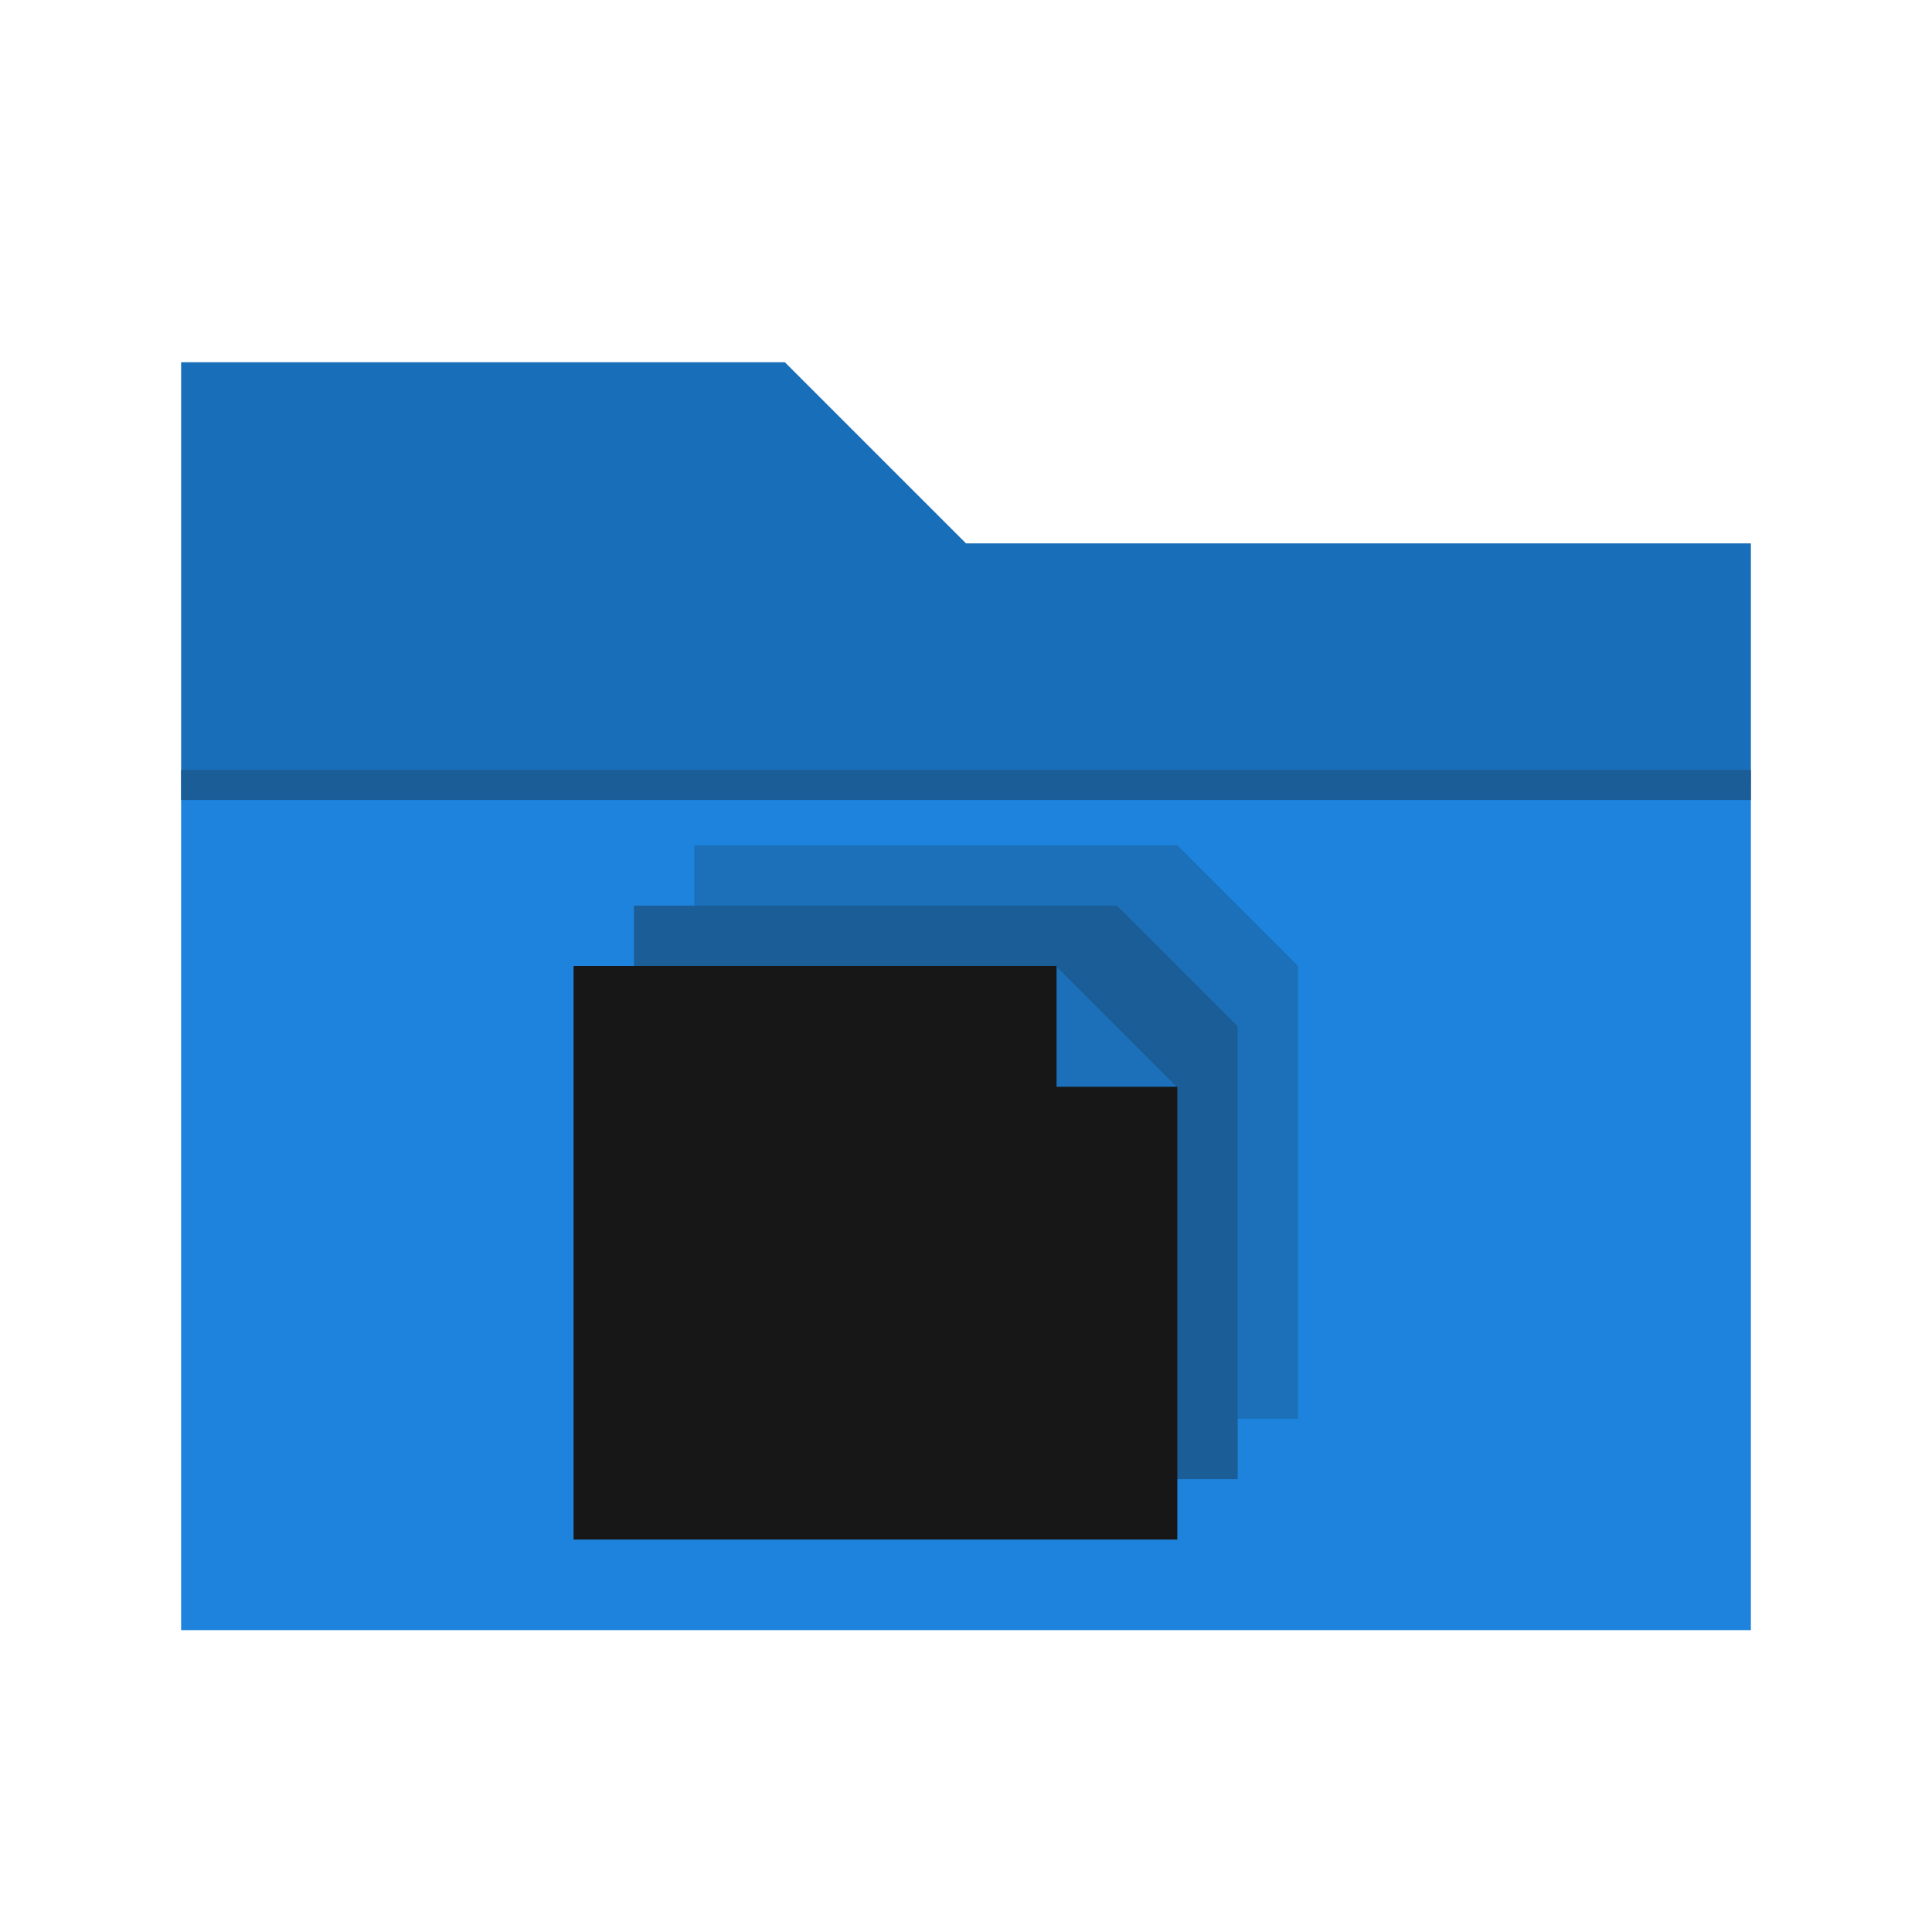
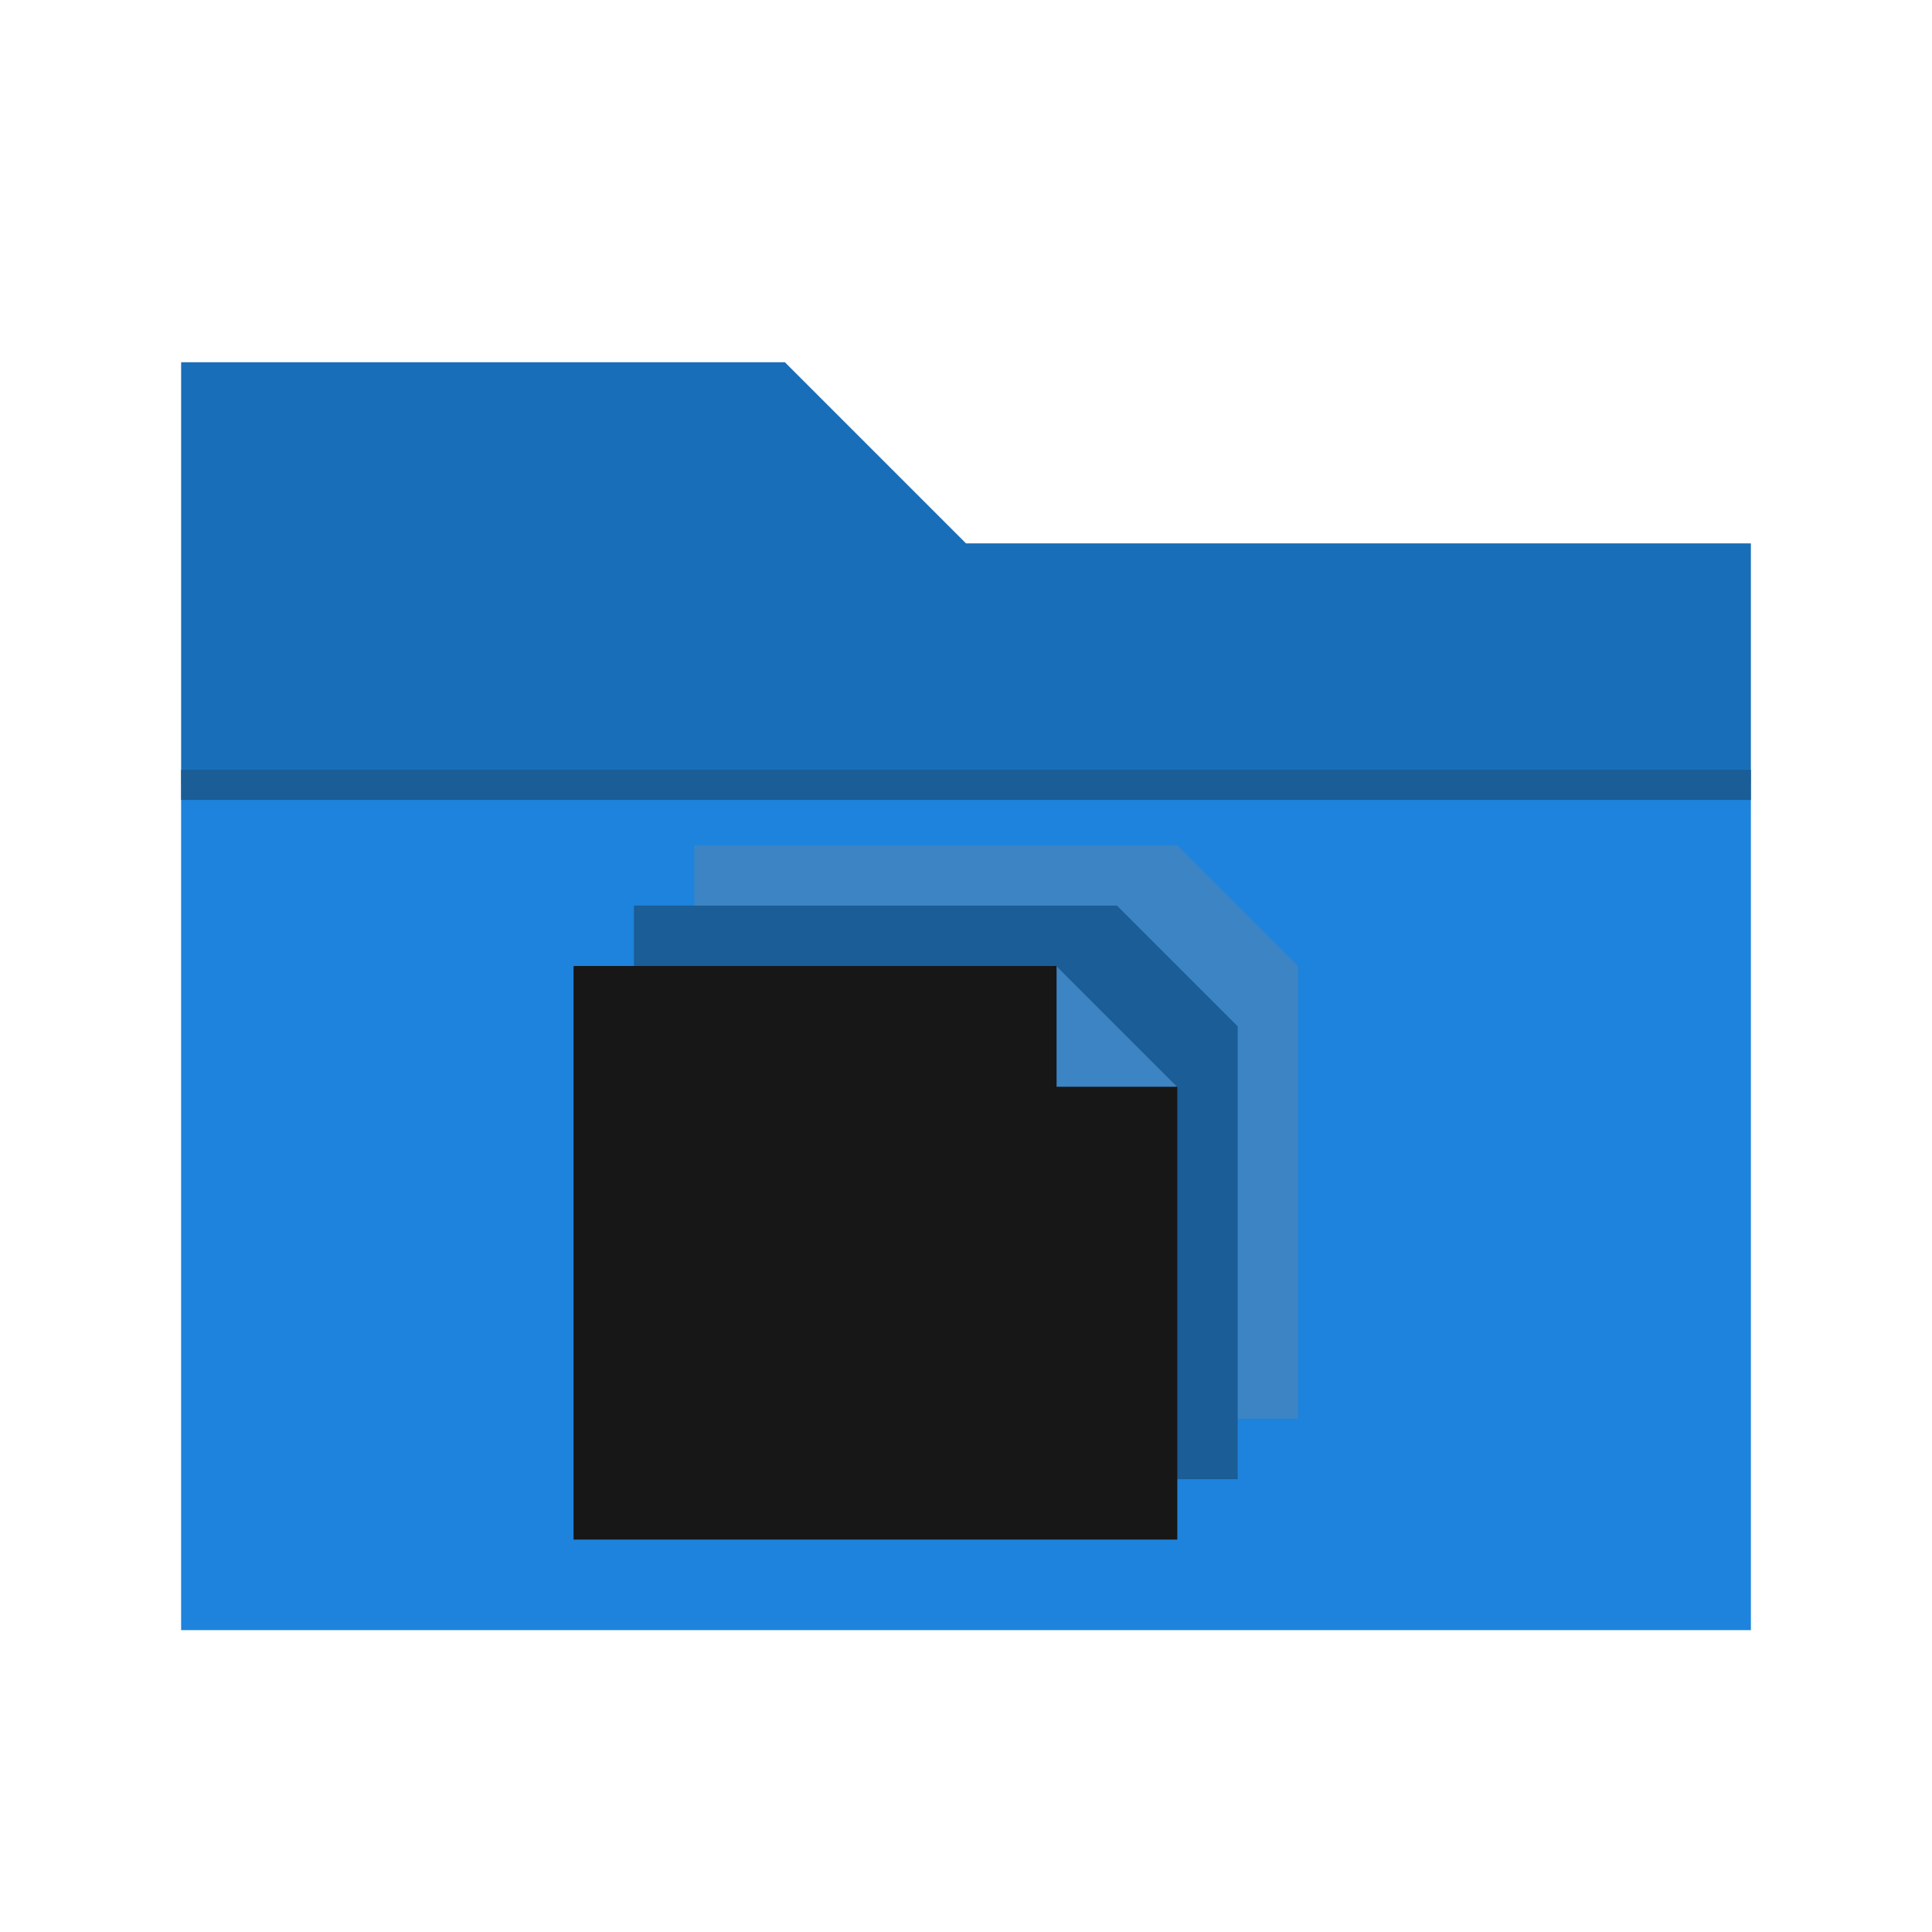
<svg xmlns="http://www.w3.org/2000/svg" width="128" height="128" viewBox="0 0 128 128" fill="none">
  <path d="M12 36V24H52L64 36H116V52H12V36Z" fill="#186eb9" data-icon-fill="folder-tab" />
  <path d="M12 52H116V108H12Z" fill="#1d83dc" data-icon-fill="folder" />
-   <path d="M46 56H78L86 64V94H46Z" fill="#1c70b9" data-icon-fill="folder-inset" />
+   <path d="M46 56H78L86 64V94H46Z" fill="#3c84c3" data-icon-fill="folder-inset" />
  <path d="M42 60H74L82 68V98H42Z" fill="#1b5d97" data-icon-fill="folder-edge" />
  <path d="M38 64H70L78 72V102H38Z" fill="#171717" data-icon-fill="folder-detail" />
-   <path d="M70 64V72H78Z" fill="#1c70b9" data-icon-fill="folder-inset" />
+   <path d="M70 64V72H78Z" fill="#3c84c3" data-icon-fill="folder-inset" />
  <path d="M12 52H116" stroke="#1b5d97" data-icon-stroke="folder-edge" stroke-width="2" />
</svg>
